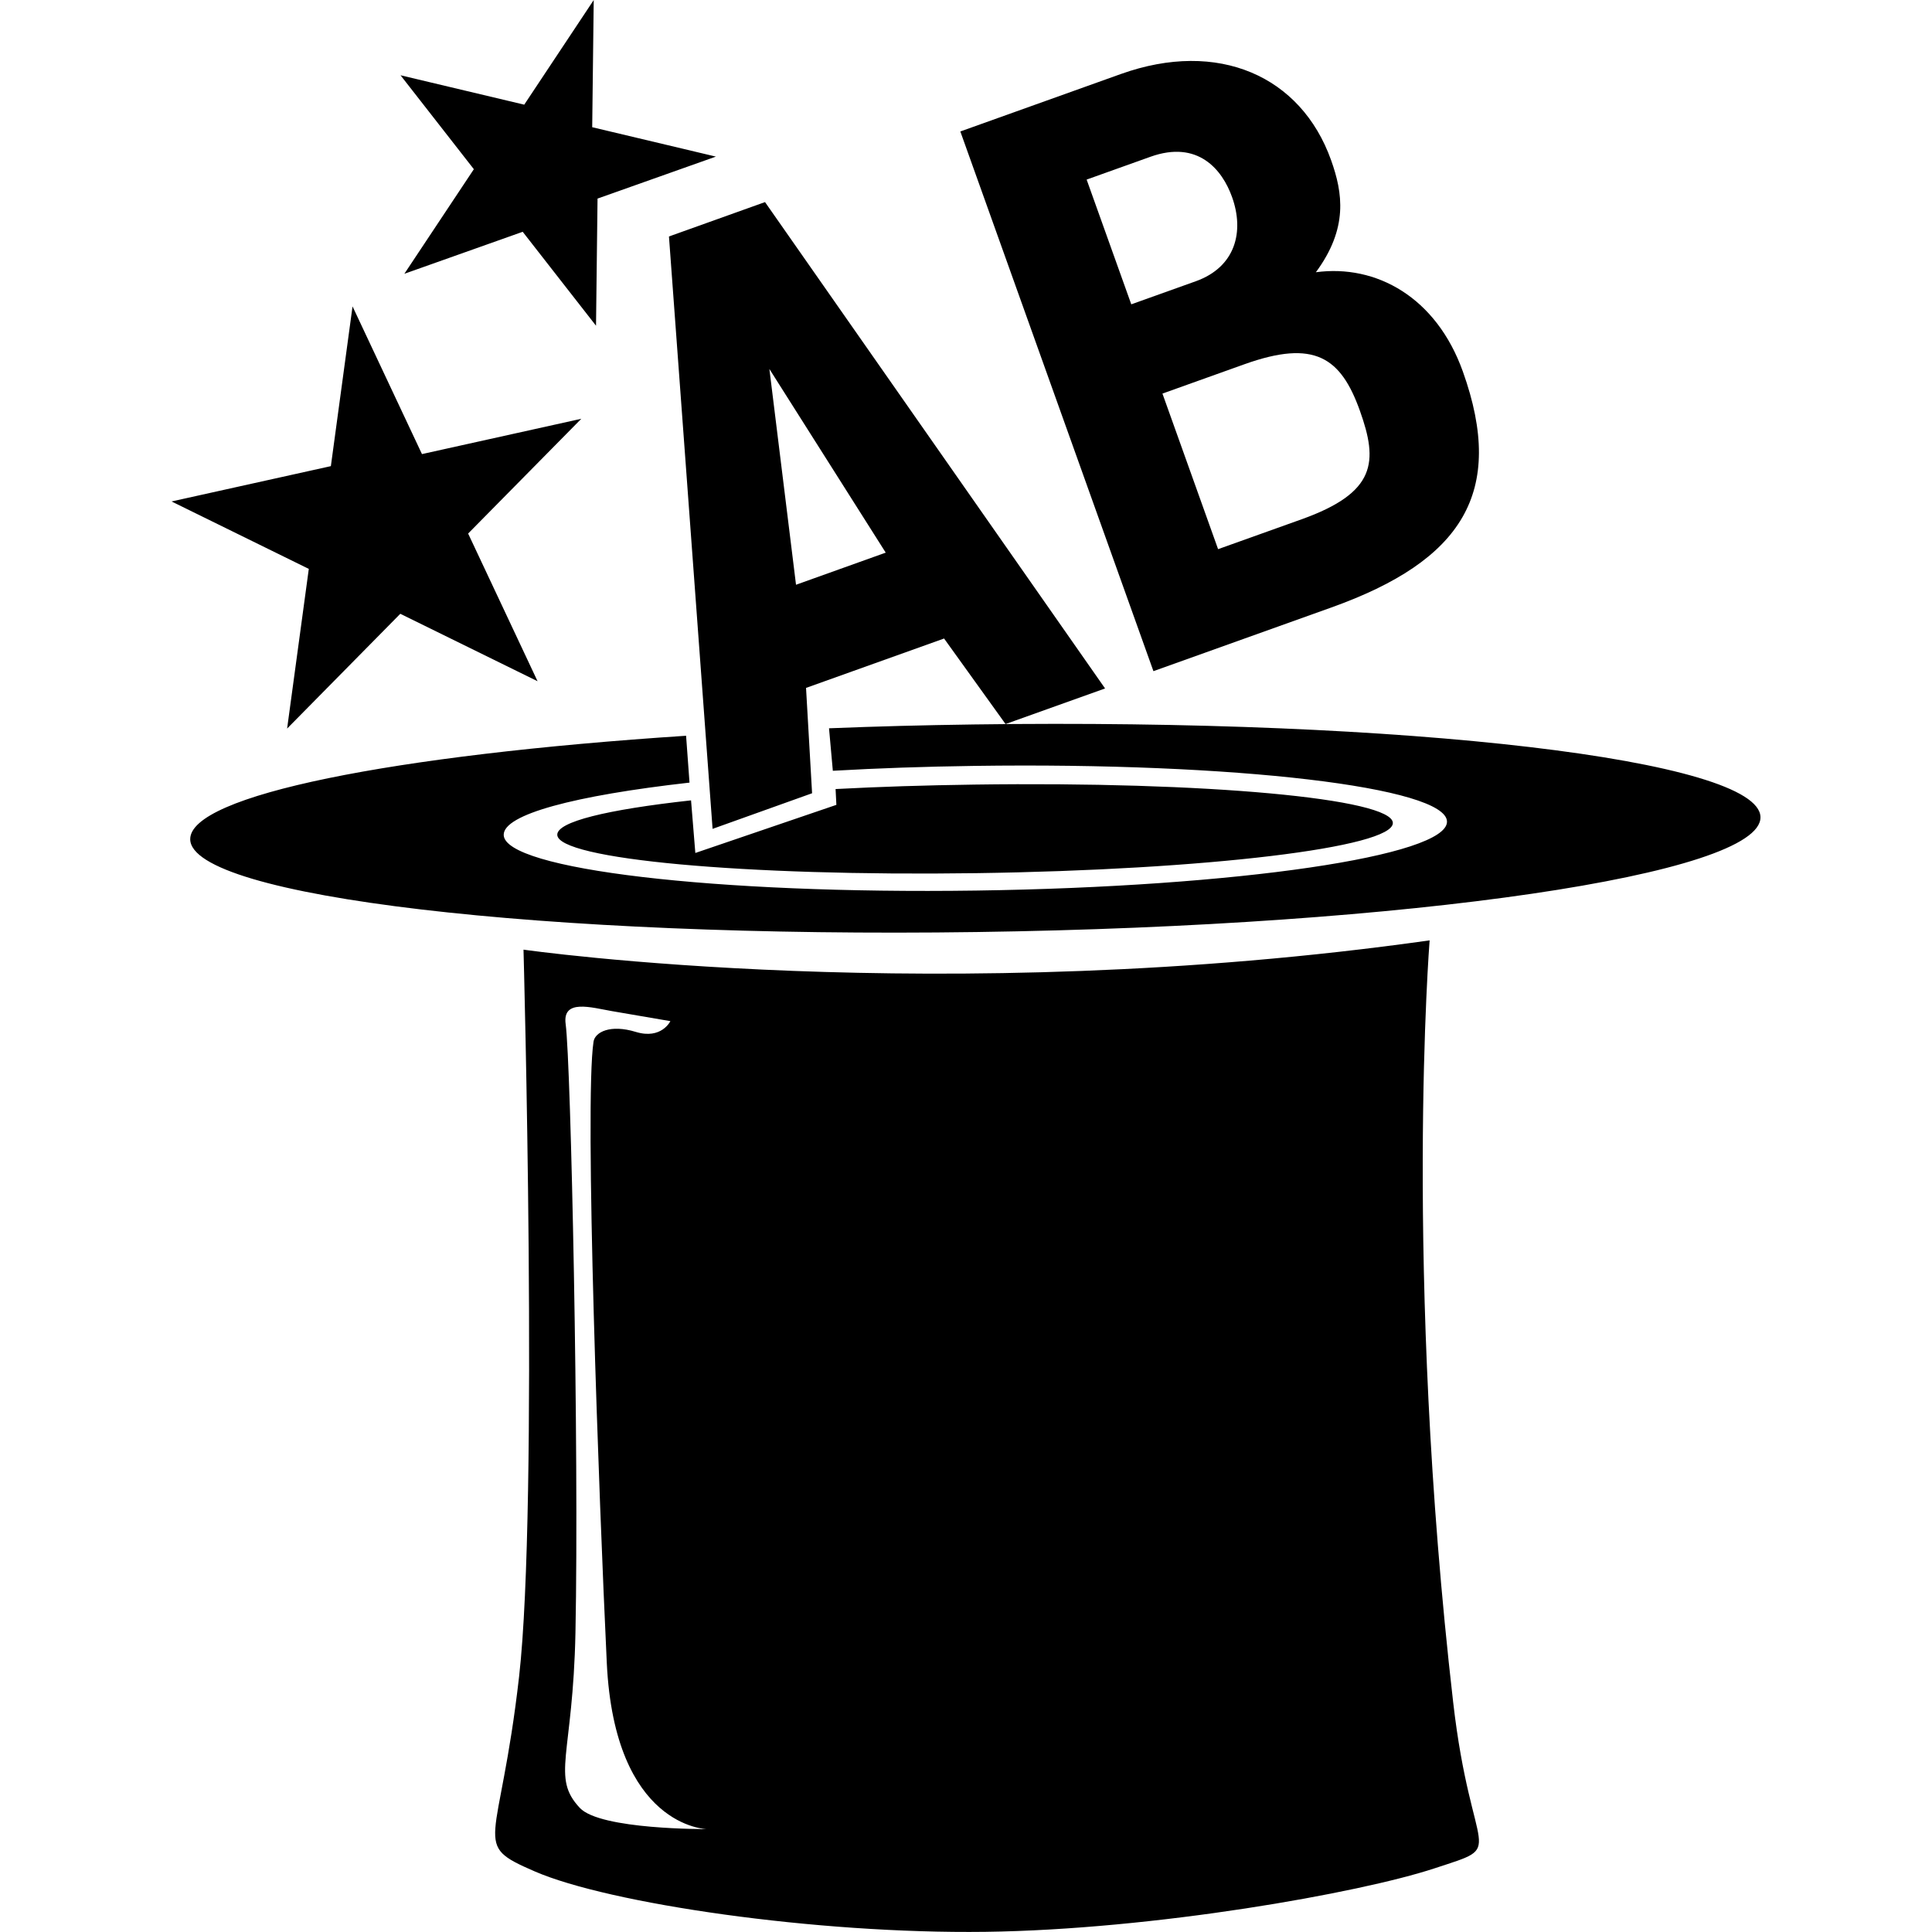
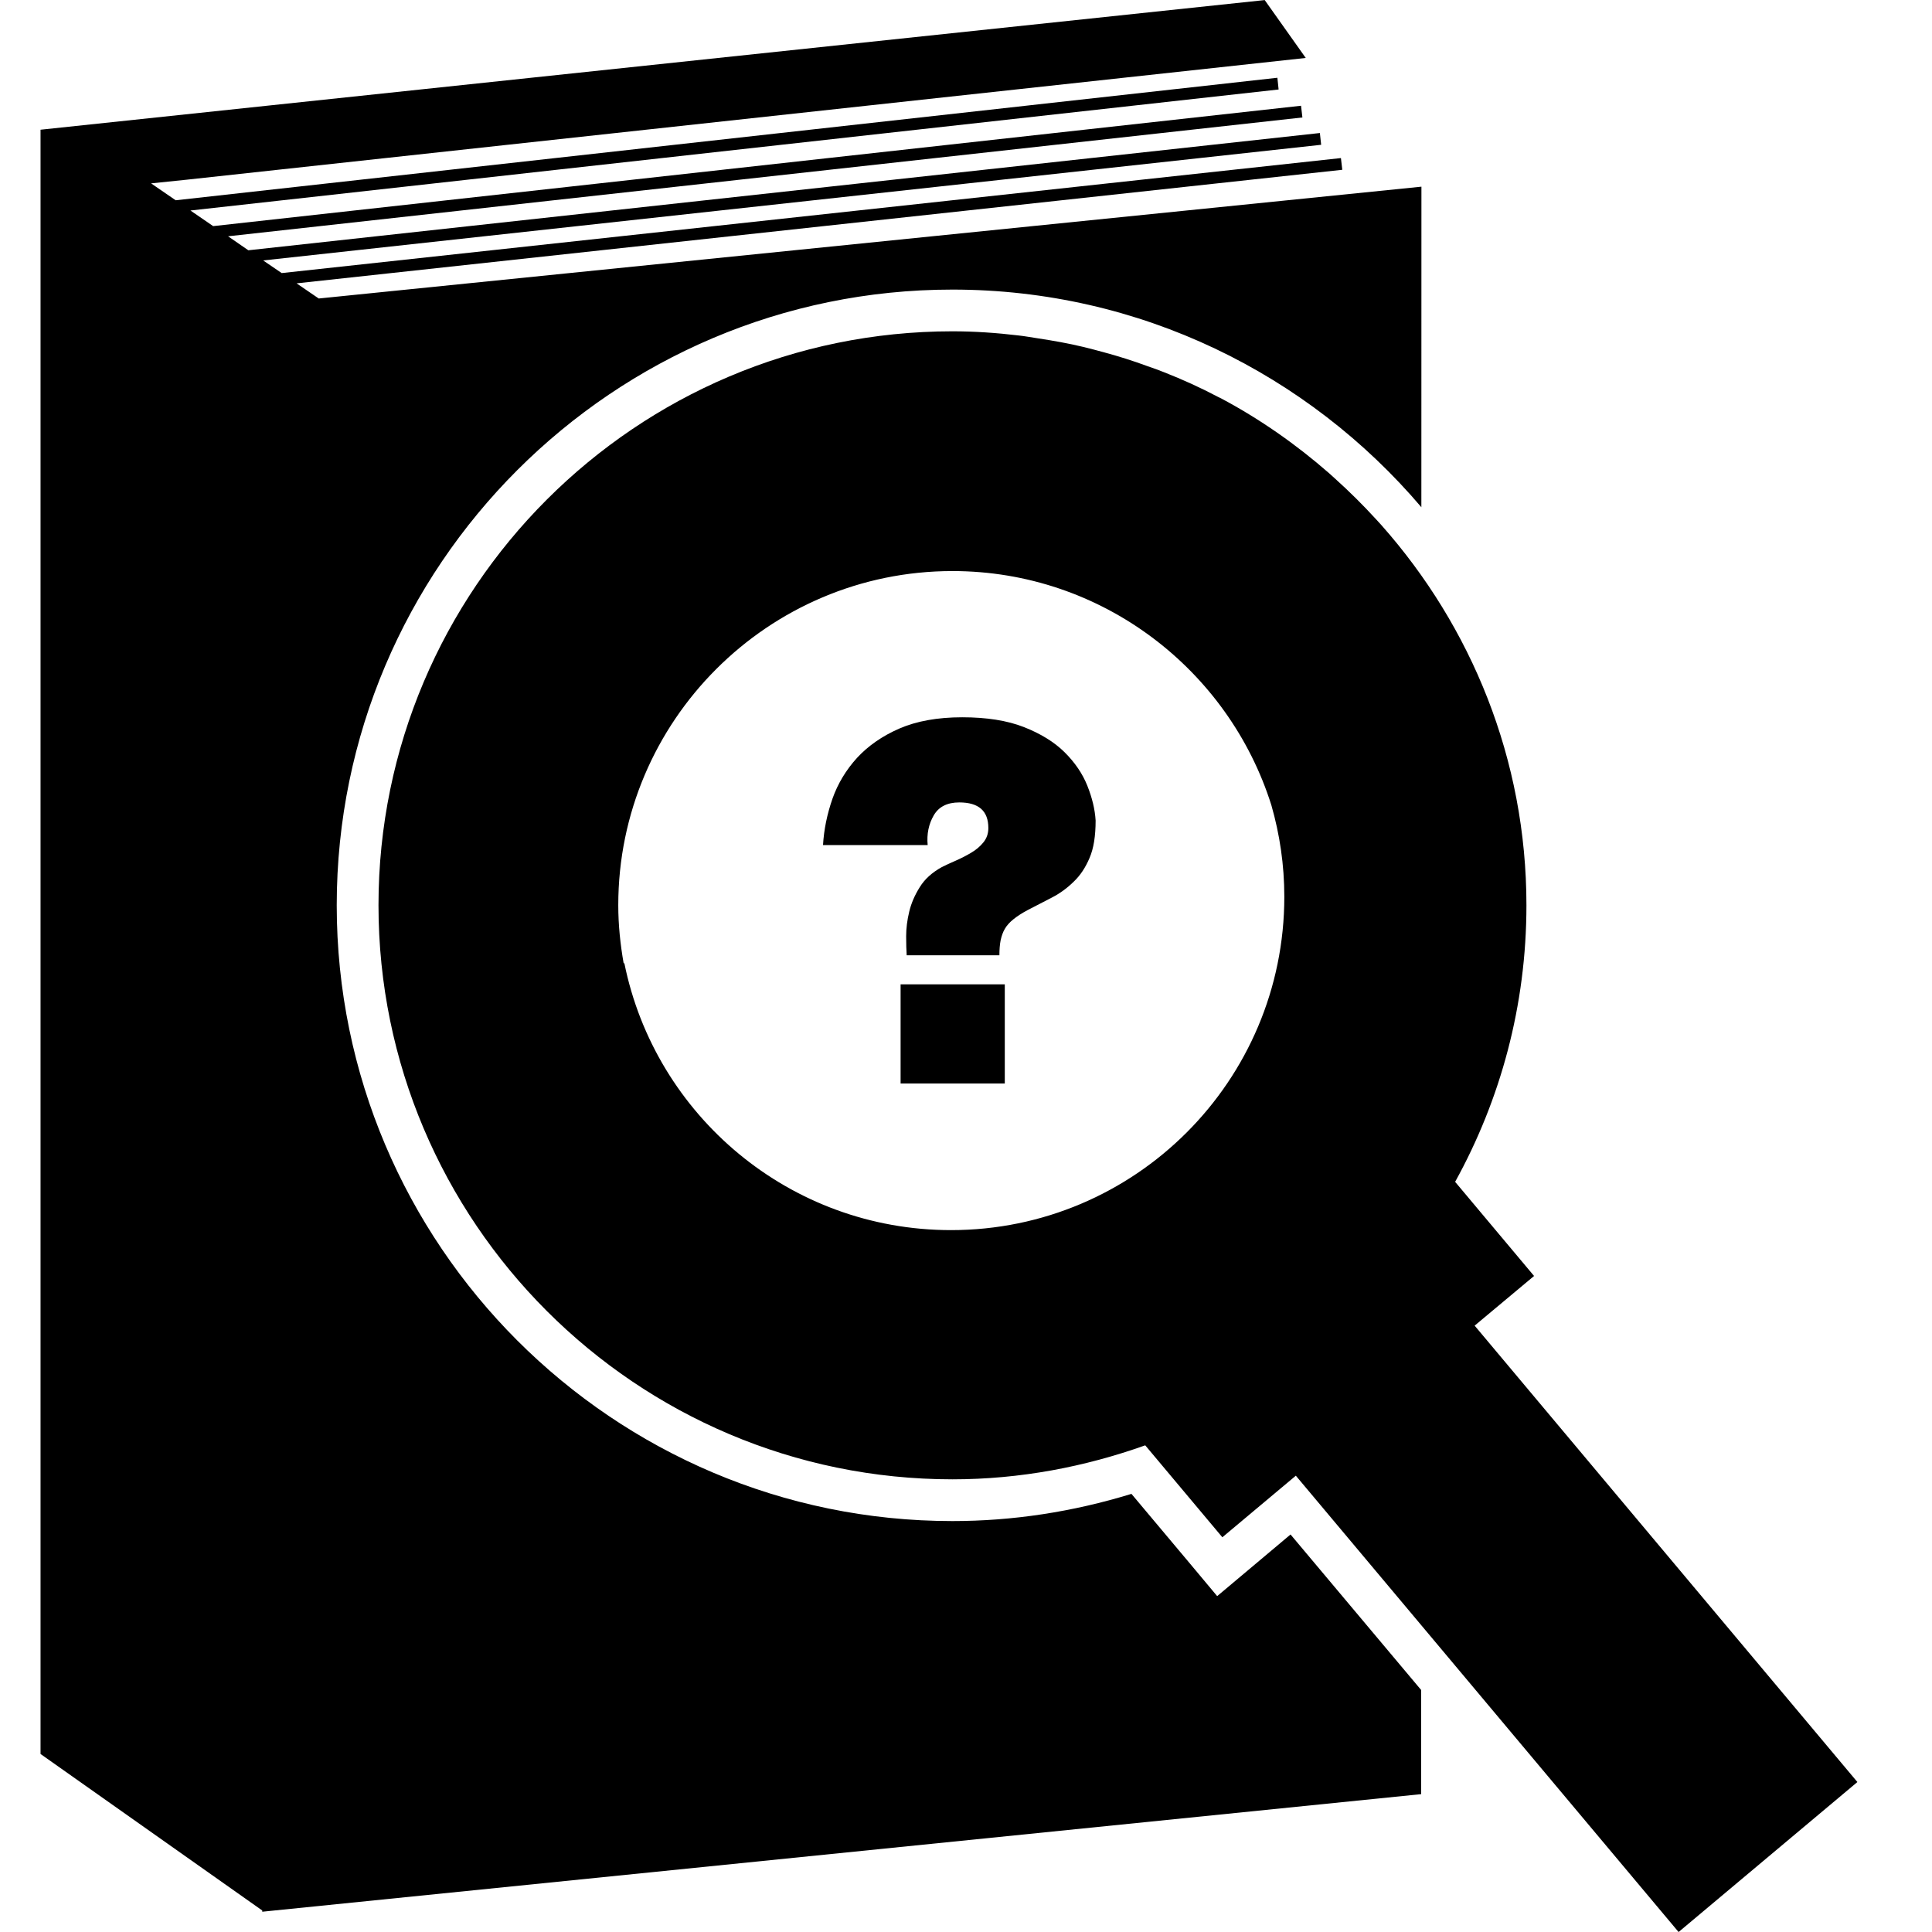
<svg xmlns="http://www.w3.org/2000/svg" version="1.1" id="PREDYKCJA" x="0px" y="0px" width="113.391px" height="113.391px" viewBox="0 0 113.391 113.391" enable-background="new 0 0 113.391 113.391" xml:space="preserve">
-   <path id="_x31_" d="M85.287,99.9c-2.918-25.378-1.381-44.709-1.381-44.709c-28.702,4.052-53.181,0.545-53.181,0.545  s0.891,32.542-0.258,42.656s-2.873,9.797,0.914,11.441c4.346,1.888,16.484,3.678,26.453,3.548c9.907-0.13,21.963-2.279,26.356-3.725  C88.557,108.22,86.367,109.306,85.287,99.9z M34.03,106.108c-1.695-1.81-0.402-3.043-0.256-10.287  c0.216-10.744-0.263-33.429-0.575-35.718c-0.204-1.495,1.509-0.969,2.713-0.76c1.406,0.244,3.433,0.589,3.433,0.589  s-0.521,1.092-2.026,0.633c-1.504-0.461-2.399,0.011-2.484,0.573c-0.545,3.592,0.318,26.805,0.778,36.458  c0.46,9.654,5.861,9.754,5.861,9.754S35.239,107.399,34.03,106.108z M64.858,40.406l-5.841,2.089l-3.608-5.02l-8.102,2.899  l0.355,6.183l-5.84,2.09l-2.56-34.768l5.638-2.018L64.858,40.406z M51.984,32.435l-6.828-10.78l1.563,12.665L51.984,32.435z   M56.363,7.716l9.419-3.371C71.5,2.3,76.357,4.46,78.121,9.395c0.691,1.932,1.015,4-0.891,6.583  c3.541-0.477,7.064,1.462,8.625,5.823c2.547,7.119-0.061,11.113-7.712,13.851l-10.447,3.739L56.363,7.716z M71.491,32.231  l4.895-1.751c4.402-1.575,4.5-3.373,3.427-6.375c-1.119-3.127-2.662-4.198-6.776-2.727l-4.812,1.722L71.491,32.231z M63.776,10.54  l2.62,7.321l3.786-1.354c2.344-0.84,2.853-2.923,2.129-4.94c-0.572-1.604-1.993-3.367-4.791-2.366L63.776,10.54L63.776,10.54z   M16.851,42.761l6.643-6.737l8.056,3.958l-4.075-8.668l6.643-6.736l-9.352,2.073l-4.075-8.668l-1.272,9.375l-9.351,2.073  l8.056,3.958L16.851,42.761z M23.732,16.069l6.946-2.465l4.303,5.513l0.089-7.462l6.947-2.464l-7.26-1.725l0.089-7.463l-4.078,6.14  l-7.26-1.725l4.303,5.513L23.732,16.069z M40.558,46.974l0.252,3.088l8.278-2.824l-0.047-0.928c2.621-0.138,5.196-0.22,8.149-0.262  c13.543-0.191,24.537,0.817,24.558,2.252c0.02,1.437-10.942,2.755-24.484,2.947c-13.542,0.192-24.537-0.817-24.557-2.253  C32.696,48.229,35.606,47.519,40.558,46.974z M103.324,47.96c0.048,3.363-20.545,6.383-45.994,6.742  c-25.449,0.36-46.118-2.077-46.166-5.44c-0.037-2.585,11.922-4.953,29.103-6.08l0.201,2.75c-6.759,0.763-10.922,1.867-10.905,3.069  c0.029,2.021,12.445,3.483,27.733,3.267s27.658-2.029,27.629-4.049s-12.444-3.484-27.733-3.268c-2.99,0.043-5.616,0.133-8.312,0.287  l-0.224-2.494c2.878-0.115,5.457-0.181,8.502-0.225C82.608,42.161,103.277,44.596,103.324,47.96z" />
+   <path id="L1" d="M73.315,92.101l-1.878,1.577l-1.573-1.882l-3.458-4.119c-3.455,1.061-6.979,1.596-10.505,1.596  c-19.925,0-36.138-16.213-36.138-36.142c0-19.922,16.213-36.135,36.138-36.135c11.018,0,20.887,4.971,27.52,12.773l0.004-18.813  l-64.718,6.563l-1.3-0.889L78.78,9.965l-0.08-0.688l-62.167,6.75l-1.087-0.741L77.54,8.498l-0.075-0.691l-62.89,6.882l-1.189-0.821  l63.053-6.974l-0.08-0.688l-63.848,7.065l-1.334-0.916l63.866-7.103l-0.072-0.688l-64.66,7.19l-1.444-0.992l2.067-0.213  l65.702-7.148l-2.409-3.397L2.379,7.613v1.041v2.778v91.511l13.013,9.186v0.072l68.017-6.901v-6.112l-7.666-9.128L73.315,92.101z   M109.012,104.589L86.548,77.803l3.488-2.915l-4.633-5.525c2.66-4.815,4.185-10.345,4.185-16.235c0-8.555-3.234-16.354-8.506-22.301  c-0.103-0.118-0.205-0.228-0.312-0.342c-0.764-0.836-1.569-1.634-2.413-2.394c-0.114-0.106-0.235-0.217-0.357-0.323  c-1.938-1.691-4.052-3.174-6.339-4.39c-0.054-0.03-0.114-0.053-0.167-0.08c-1.026-0.543-2.083-1.022-3.166-1.448  c-0.323-0.133-0.646-0.243-0.973-0.357c-0.844-0.312-1.703-0.585-2.581-0.821c-0.398-0.11-0.798-0.213-1.201-0.312  c-0.87-0.209-1.752-0.365-2.648-0.501c-0.384-0.057-0.76-0.129-1.151-0.171c-1.273-0.152-2.562-0.243-3.873-0.243  c-18.576,0-33.687,15.114-33.687,33.684c0,18.58,15.114,33.694,33.687,33.694c3.976,0,7.772-0.733,11.314-1.995l4.526,5.396  l4.313-3.614l7.358,8.771l0,0l15.106,18.011L109.012,104.589z M75.378,52.629c0,10.805-8.757,19.568-19.561,19.568  c-9.471,0-17.364-6.73-19.173-15.666l-0.042,0.004c-0.194-1.106-0.315-2.242-0.315-3.409c0-10.809,8.798-19.61,19.614-19.61  c8.771,0,16.213,5.788,18.718,13.746C75.108,48.966,75.378,50.763,75.378,52.629z M62.475,44.143  c-0.604-0.597-1.405-1.087-2.382-1.471c-0.98-0.384-2.189-0.574-3.619-0.574c-1.452,0-2.679,0.224-3.69,0.661  c-1.011,0.441-1.835,1.019-2.485,1.722c-0.643,0.707-1.125,1.505-1.44,2.394c-0.312,0.897-0.502,1.801-0.555,2.725h6.142  c-0.061-0.646,0.057-1.228,0.354-1.741c0.292-0.509,0.794-0.764,1.501-0.764c1.14,0,1.706,0.498,1.706,1.501  c0,0.338-0.103,0.62-0.3,0.855c-0.194,0.239-0.434,0.437-0.715,0.601c-0.281,0.167-0.577,0.319-0.897,0.46  c-0.312,0.133-0.585,0.262-0.821,0.38c-0.57,0.315-1.003,0.703-1.296,1.182c-0.292,0.467-0.502,0.95-0.616,1.44  c-0.118,0.487-0.179,0.969-0.179,1.437c0,0.456,0.012,0.821,0.031,1.117h5.442c0-0.334,0.022-0.627,0.072-0.882  c0.057-0.258,0.133-0.479,0.25-0.676c0.114-0.198,0.285-0.384,0.498-0.555c0.217-0.178,0.494-0.357,0.828-0.536  c0.491-0.251,0.97-0.501,1.44-0.745c0.472-0.243,0.894-0.555,1.273-0.927c0.392-0.373,0.695-0.836,0.932-1.399  c0.239-0.555,0.354-1.285,0.354-2.189c-0.038-0.65-0.202-1.331-0.486-2.044C63.532,45.401,63.08,44.74,62.475,44.143z   M52.857,57.772h6.115v5.821h-6.115V57.772z" />
</svg>
